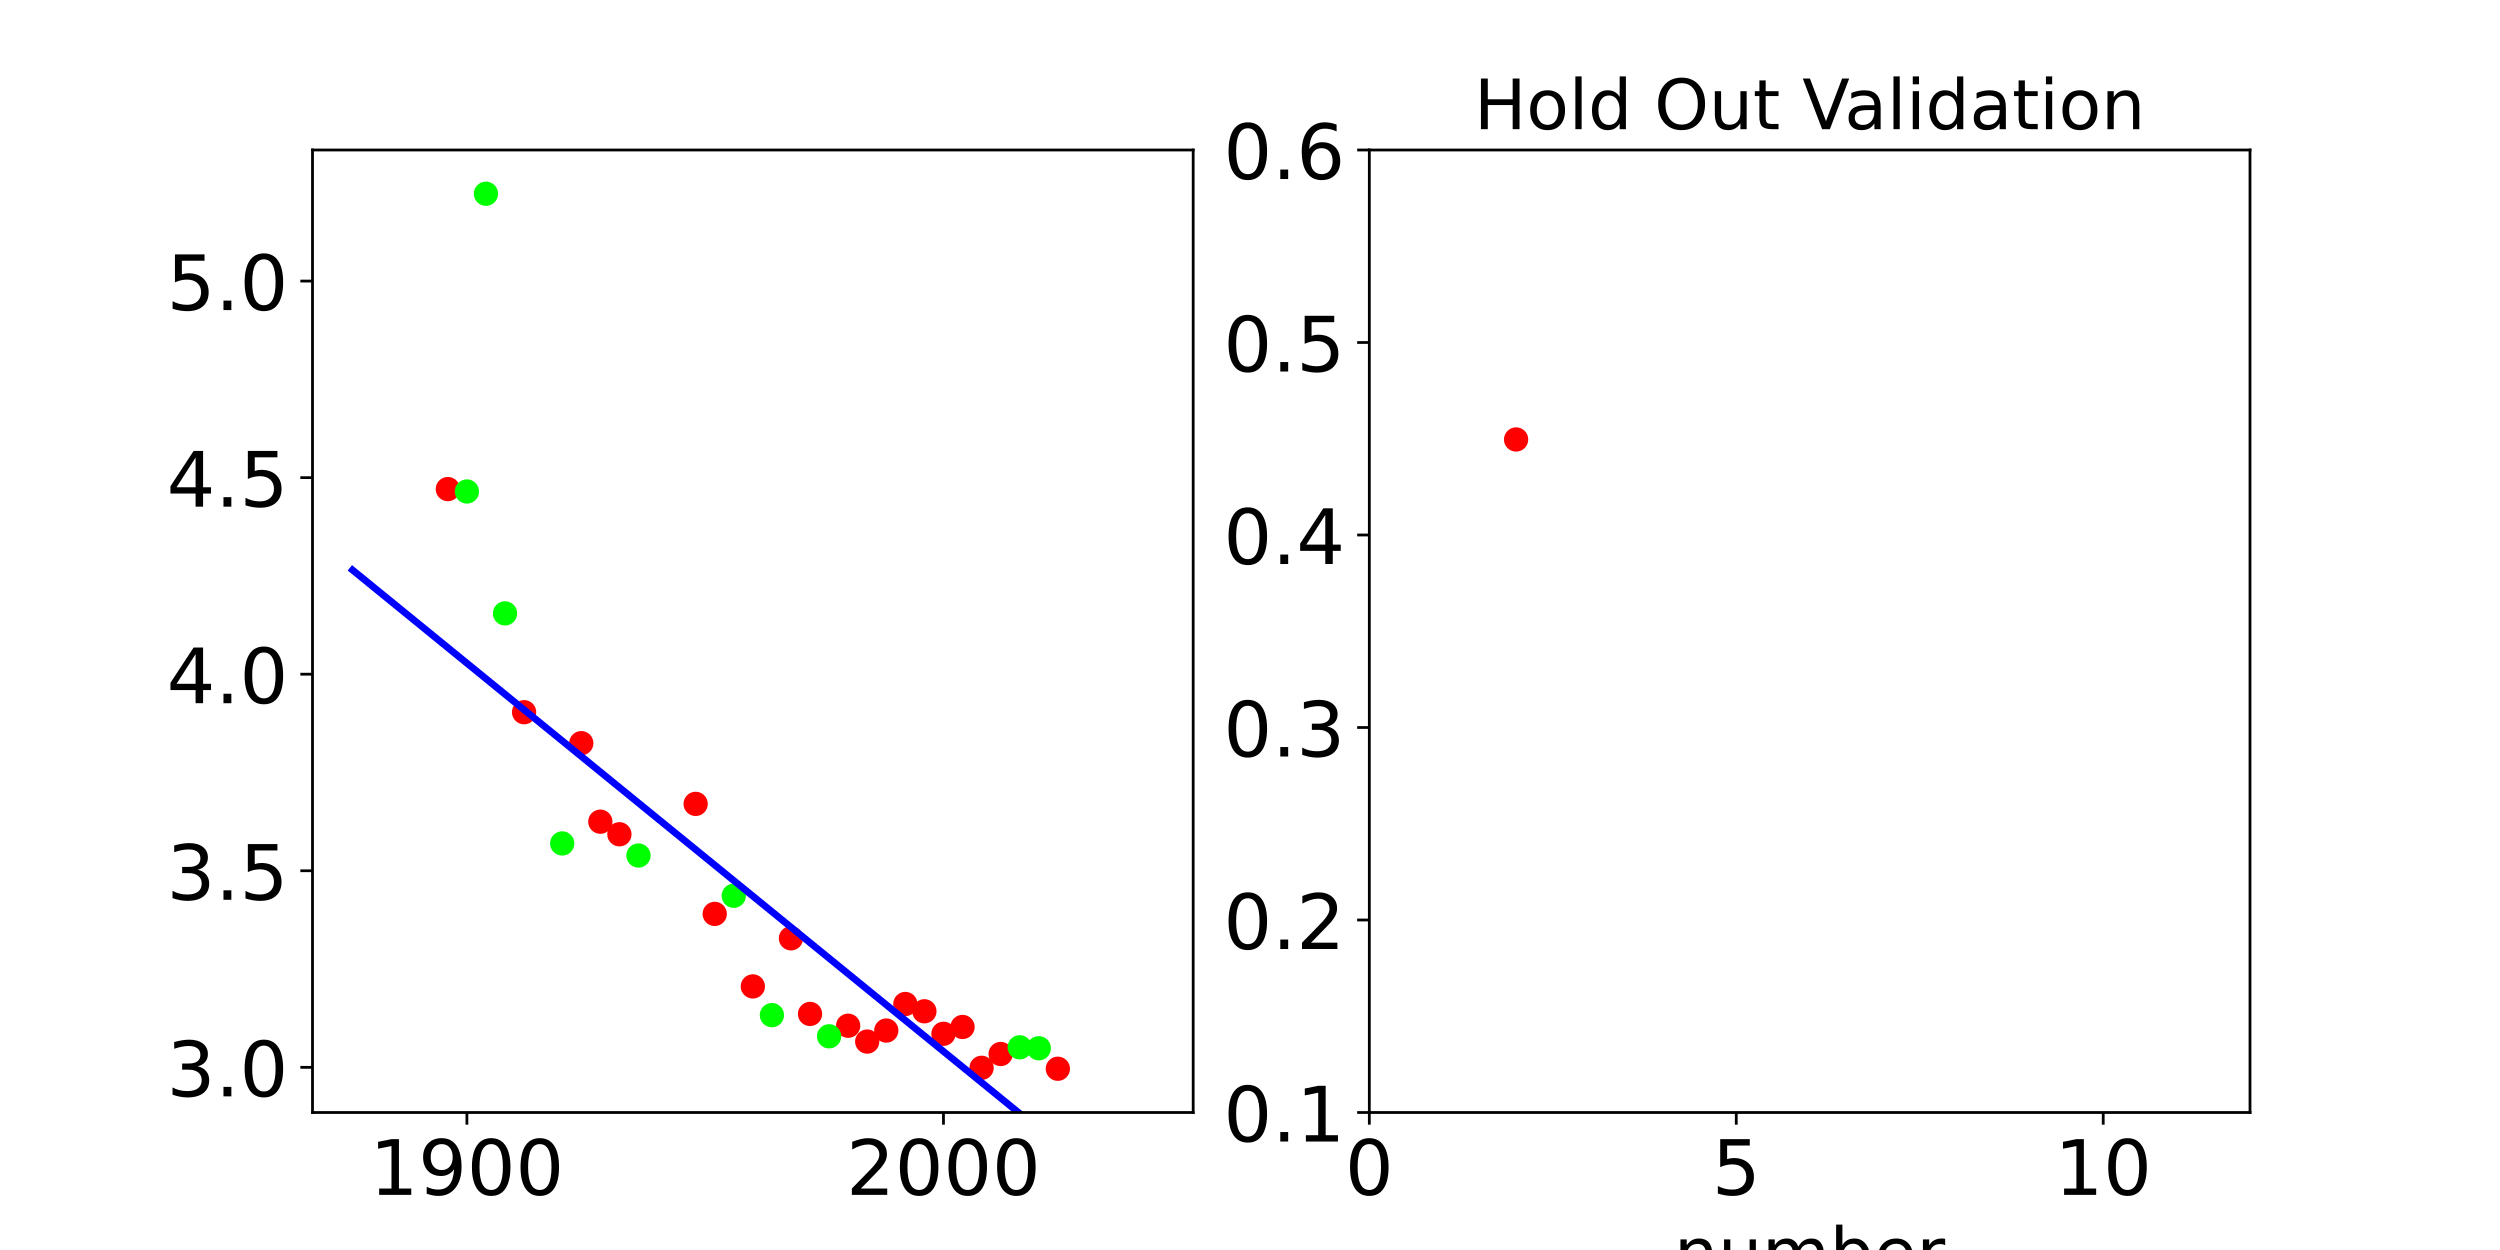
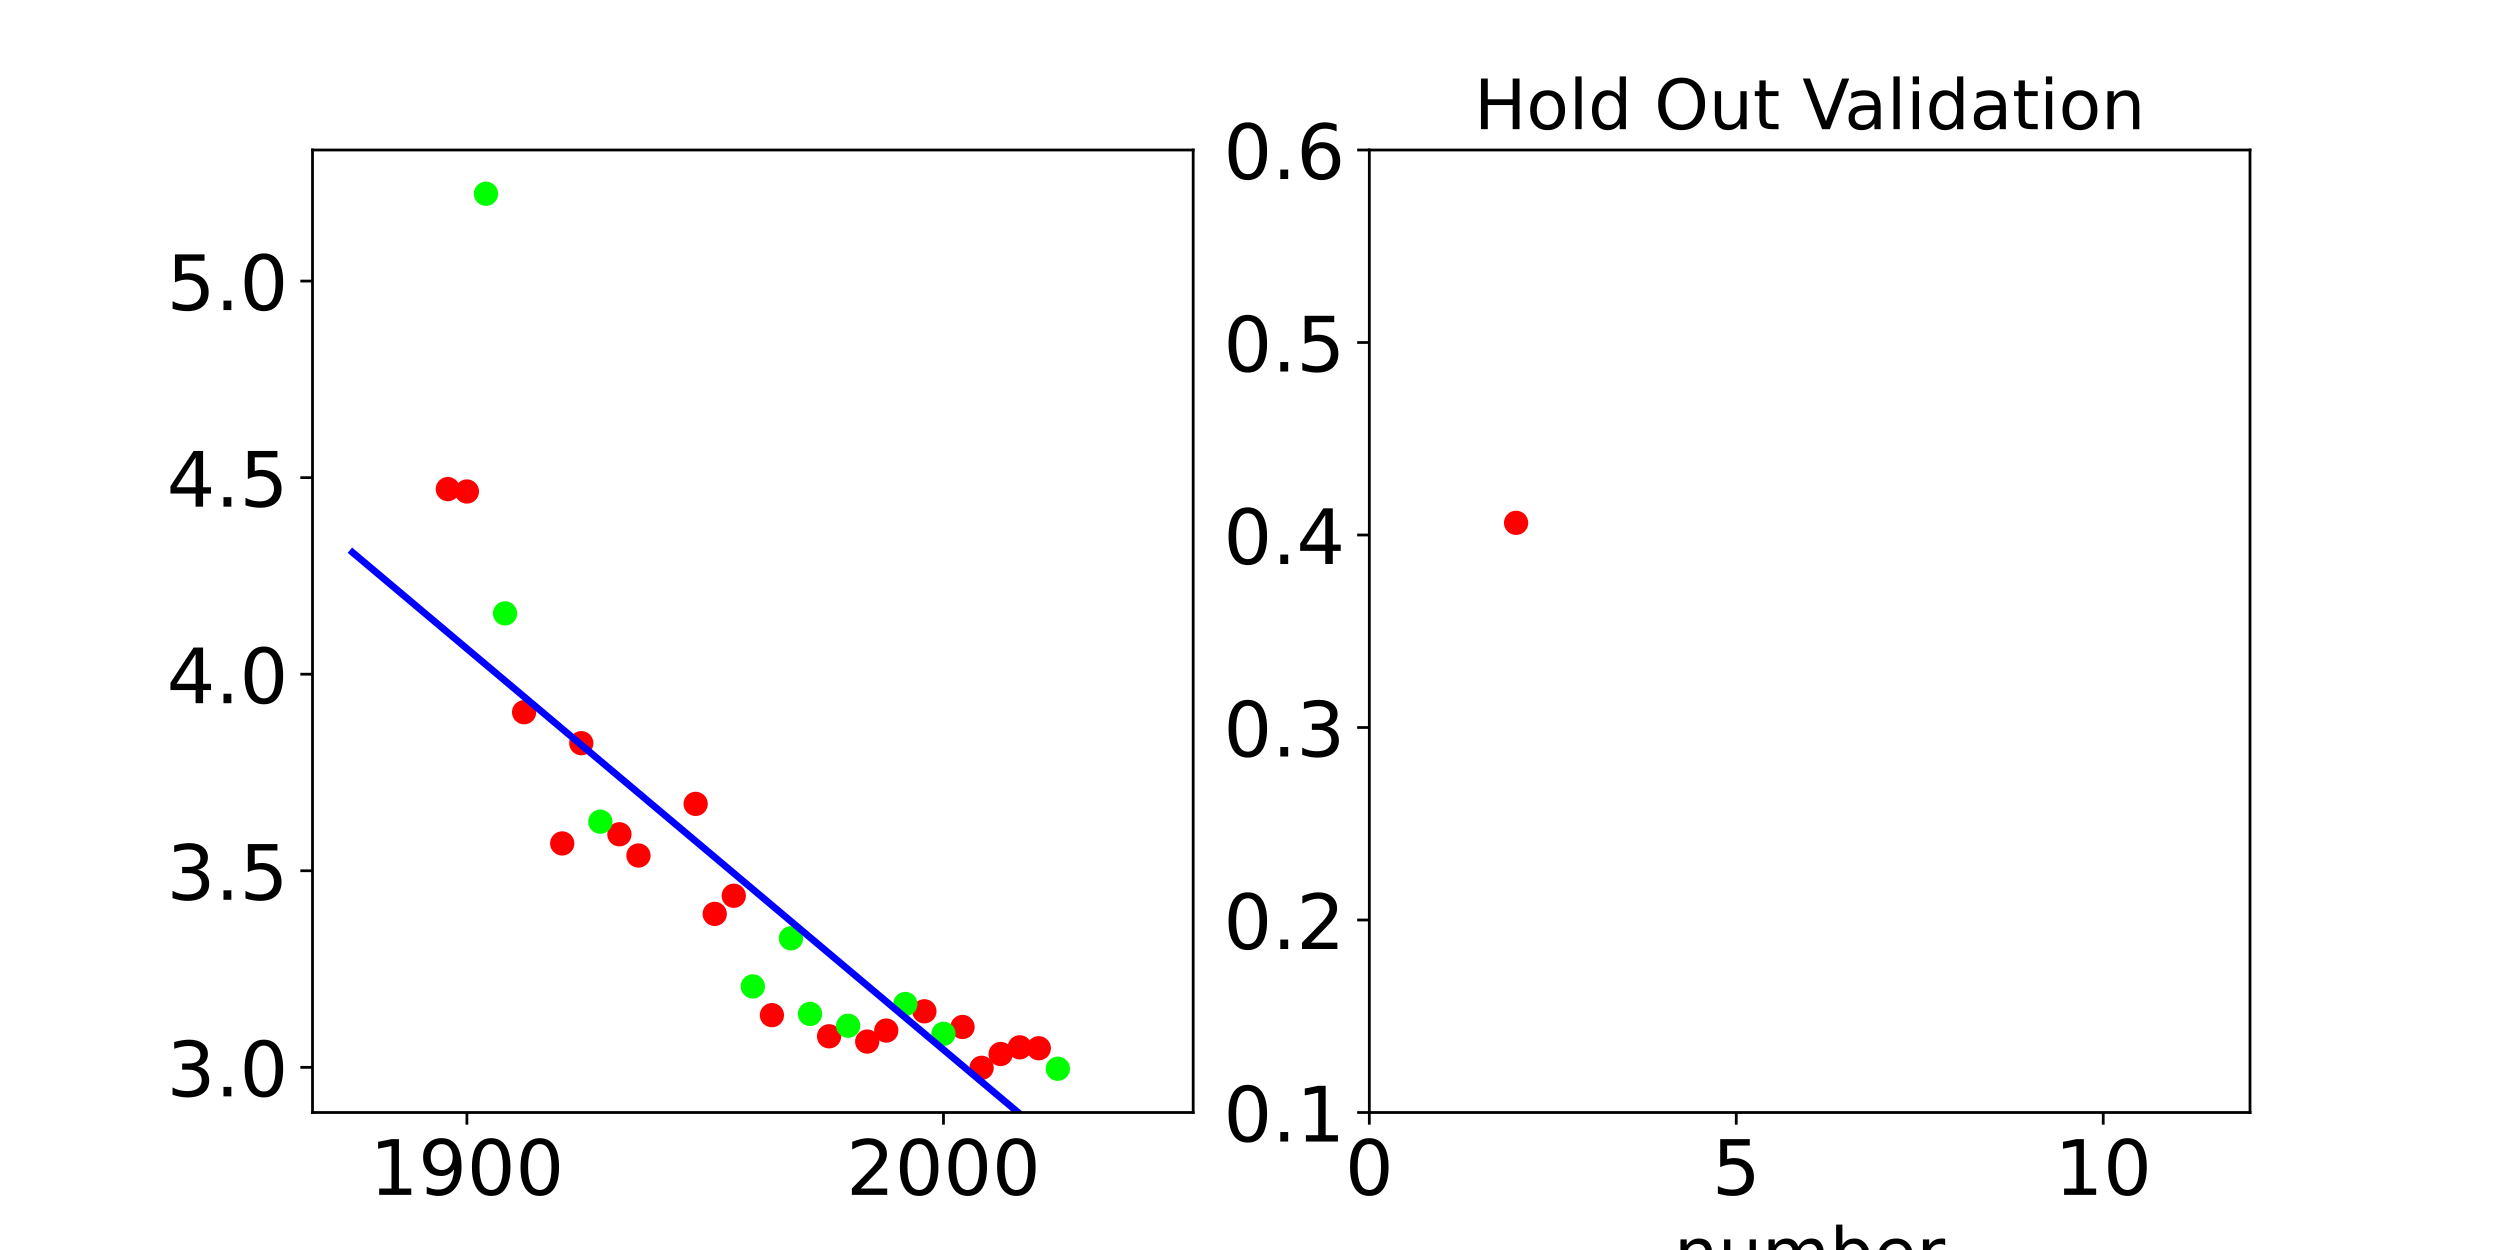
<svg xmlns="http://www.w3.org/2000/svg" xmlns:xlink="http://www.w3.org/1999/xlink" width="720pt" height="360pt" viewBox="0 0 720 360" version="1.1">
  <defs>
    <style type="text/css">*{stroke-linejoin: round; stroke-linecap: butt}</style>
  </defs>
  <g id="figure_1">
    <g id="patch_1">
      <path d="M 0 360  L 720 360  L 720 0  L 0 0  L 0 360  z " style="fill: none" />
    </g>
    <g id="axes_1">
      <g id="patch_2">
        <path d="M 90 320.4  L 343.636 320.4  L 343.636 43.2  L 90 43.2  L 90 320.4  z " style="fill: none" />
      </g>
      <g id="matplotlib.axis_1">
        <g id="xtick_1">
          <g id="line2d_1">
            <defs>
-               <path id="mb144590b5e" d="M 0 0  L 0 3.5  " style="stroke: #000000; stroke-width: 0.8" />
+               <path id="m42137b2cd8" d="M 0 0  L 0 3.5  " style="stroke: #000000; stroke-width: 0.8" />
            </defs>
            <g>
-               <use xlink:href="#mb144590b5e" x="134.469" y="320.4" style="stroke: #000000; stroke-width: 0.8" />
+               <use xlink:href="#m42137b2cd8" x="134.469" y="320.4" style="stroke: #000000; stroke-width: 0.8" />
            </g>
          </g>
          <g id="text_1">
            <g transform="translate(106.4737 344.1166) scale(0.22 -0.22)">
              <defs>
                <path id="DejaVuSans-31" d="M 794 531  L 1825 531  L 1825 4091  L 703 3866  L 703 4441  L 1819 4666  L 2450 4666  L 2450 531  L 3481 531  L 3481 0  L 794 0  L 794 531  z " transform="scale(0.015625)" />
                <path id="DejaVuSans-39" d="M 703 97  L 703 672  Q 941 559 1184 500  Q 1428 441 1663 441  Q 2288 441 2617 861  Q 2947 1281 2994 2138  Q 2813 1869 2534 1725  Q 2256 1581 1919 1581  Q 1219 1581 811 2004  Q 403 2428 403 3163  Q 403 3881 828 4315  Q 1253 4750 1959 4750  Q 2769 4750 3195 4129  Q 3622 3509 3622 2328  Q 3622 1225 3098 567  Q 2575 -91 1691 -91  Q 1453 -91 1209 -44  Q 966 3 703 97  z M 1959 2075  Q 2384 2075 2632 2365  Q 2881 2656 2881 3163  Q 2881 3666 2632 3958  Q 2384 4250 1959 4250  Q 1534 4250 1286 3958  Q 1038 3666 1038 3163  Q 1038 2656 1286 2365  Q 1534 2075 1959 2075  z " transform="scale(0.015625)" />
                <path id="DejaVuSans-30" d="M 2034 4250  Q 1547 4250 1301 3770  Q 1056 3291 1056 2328  Q 1056 1369 1301 889  Q 1547 409 2034 409  Q 2525 409 2770 889  Q 3016 1369 3016 2328  Q 3016 3291 2770 3770  Q 2525 4250 2034 4250  z M 2034 4750  Q 2819 4750 3233 4129  Q 3647 3509 3647 2328  Q 3647 1150 3233 529  Q 2819 -91 2034 -91  Q 1250 -91 836 529  Q 422 1150 422 2328  Q 422 3509 836 4129  Q 1250 4750 2034 4750  z " transform="scale(0.015625)" />
              </defs>
              <use xlink:href="#DejaVuSans-31" />
              <use xlink:href="#DejaVuSans-39" transform="translate(63.62305 0)" />
              <use xlink:href="#DejaVuSans-30" transform="translate(127.2461 0)" />
              <use xlink:href="#DejaVuSans-30" transform="translate(190.8691 0)" />
            </g>
          </g>
        </g>
        <g id="xtick_2">
          <g id="line2d_2">
            <g>
-               <use xlink:href="#mb144590b5e" x="271.718" y="320.4" style="stroke: #000000; stroke-width: 0.8" />
+               <use xlink:href="#m42137b2cd8" x="271.718" y="320.4" style="stroke: #000000; stroke-width: 0.8" />
            </g>
          </g>
          <g id="text_2">
            <g transform="translate(243.7228 344.1166) scale(0.22 -0.22)">
              <defs>
                <path id="DejaVuSans-32" d="M 1228 531  L 3431 531  L 3431 0  L 469 0  L 469 531  Q 828 903 1448 1529  Q 2069 2156 2228 2338  Q 2531 2678 2651 2914  Q 2772 3150 2772 3378  Q 2772 3750 2511 3984  Q 2250 4219 1831 4219  Q 1534 4219 1204 4116  Q 875 4013 500 3803  L 500 4441  Q 881 4594 1212 4672  Q 1544 4750 1819 4750  Q 2544 4750 2975 4387  Q 3406 4025 3406 3419  Q 3406 3131 3298 2873  Q 3191 2616 2906 2266  Q 2828 2175 2409 1742  Q 1991 1309 1228 531  z " transform="scale(0.015625)" />
              </defs>
              <use xlink:href="#DejaVuSans-32" />
              <use xlink:href="#DejaVuSans-30" transform="translate(63.62305 0)" />
              <use xlink:href="#DejaVuSans-30" transform="translate(127.2461 0)" />
              <use xlink:href="#DejaVuSans-30" transform="translate(190.8691 0)" />
            </g>
          </g>
        </g>
      </g>
      <g id="matplotlib.axis_2">
        <g id="ytick_1">
          <g id="line2d_3">
            <defs>
-               <path id="mf1a7ae6008" d="M 0 0  L -3.5 0  " style="stroke: #000000; stroke-width: 0.8" />
+               <path id="m3754ce5807" d="M 0 0  L -3.5 0  " style="stroke: #000000; stroke-width: 0.8" />
            </defs>
            <g>
-               <use xlink:href="#mf1a7ae6008" x="90" y="307.393" style="stroke: #000000; stroke-width: 0.8" />
+               <use xlink:href="#m3754ce5807" x="90" y="307.393" style="stroke: #000000; stroke-width: 0.8" />
            </g>
          </g>
          <g id="text_3">
            <g transform="translate(48.01313 315.7513) scale(0.22 -0.22)">
              <defs>
                <path id="DejaVuSans-33" d="M 2597 2516  Q 3050 2419 3304 2112  Q 3559 1806 3559 1356  Q 3559 666 3084 287  Q 2609 -91 1734 -91  Q 1441 -91 1130 -33  Q 819 25 488 141  L 488 750  Q 750 597 1062 519  Q 1375 441 1716 441  Q 2309 441 2620 675  Q 2931 909 2931 1356  Q 2931 1769 2642 2001  Q 2353 2234 1838 2234  L 1294 2234  L 1294 2753  L 1863 2753  Q 2328 2753 2575 2939  Q 2822 3125 2822 3475  Q 2822 3834 2567 4026  Q 2313 4219 1838 4219  Q 1578 4219 1281 4162  Q 984 4106 628 3988  L 628 4550  Q 988 4650 1302 4700  Q 1616 4750 1894 4750  Q 2613 4750 3031 4423  Q 3450 4097 3450 3541  Q 3450 3153 3228 2886  Q 3006 2619 2597 2516  z " transform="scale(0.015625)" />
                <path id="DejaVuSans-2e" d="M 684 794  L 1344 794  L 1344 0  L 684 0  L 684 794  z " transform="scale(0.015625)" />
              </defs>
              <use xlink:href="#DejaVuSans-33" />
              <use xlink:href="#DejaVuSans-2e" transform="translate(63.62305 0)" />
              <use xlink:href="#DejaVuSans-30" transform="translate(95.41016 0)" />
            </g>
          </g>
        </g>
        <g id="ytick_2">
          <g id="line2d_4">
            <g>
-               <use xlink:href="#mf1a7ae6008" x="90" y="250.781" style="stroke: #000000; stroke-width: 0.8" />
+               <use xlink:href="#m3754ce5807" x="90" y="250.781" style="stroke: #000000; stroke-width: 0.8" />
            </g>
          </g>
          <g id="text_4">
            <g transform="translate(48.01313 259.1393) scale(0.22 -0.22)">
              <defs>
                <path id="DejaVuSans-35" d="M 691 4666  L 3169 4666  L 3169 4134  L 1269 4134  L 1269 2991  Q 1406 3038 1543 3061  Q 1681 3084 1819 3084  Q 2600 3084 3056 2656  Q 3513 2228 3513 1497  Q 3513 744 3044 326  Q 2575 -91 1722 -91  Q 1428 -91 1123 -41  Q 819 9 494 109  L 494 744  Q 775 591 1075 516  Q 1375 441 1709 441  Q 2250 441 2565 725  Q 2881 1009 2881 1497  Q 2881 1984 2565 2268  Q 2250 2553 1709 2553  Q 1456 2553 1204 2497  Q 953 2441 691 2322  L 691 4666  z " transform="scale(0.015625)" />
              </defs>
              <use xlink:href="#DejaVuSans-33" />
              <use xlink:href="#DejaVuSans-2e" transform="translate(63.62305 0)" />
              <use xlink:href="#DejaVuSans-35" transform="translate(95.41016 0)" />
            </g>
          </g>
        </g>
        <g id="ytick_3">
          <g id="line2d_5">
            <g>
-               <use xlink:href="#mf1a7ae6008" x="90" y="194.169" style="stroke: #000000; stroke-width: 0.8" />
+               <use xlink:href="#m3754ce5807" x="90" y="194.169" style="stroke: #000000; stroke-width: 0.8" />
            </g>
          </g>
          <g id="text_5">
            <g transform="translate(48.01313 202.5274) scale(0.22 -0.22)">
              <defs>
                <path id="DejaVuSans-34" d="M 2419 4116  L 825 1625  L 2419 1625  L 2419 4116  z M 2253 4666  L 3047 4666  L 3047 1625  L 3713 1625  L 3713 1100  L 3047 1100  L 3047 0  L 2419 0  L 2419 1100  L 313 1100  L 313 1709  L 2253 4666  z " transform="scale(0.015625)" />
              </defs>
              <use xlink:href="#DejaVuSans-34" />
              <use xlink:href="#DejaVuSans-2e" transform="translate(63.62305 0)" />
              <use xlink:href="#DejaVuSans-30" transform="translate(95.41016 0)" />
            </g>
          </g>
        </g>
        <g id="ytick_4">
          <g id="line2d_6">
            <g>
-               <use xlink:href="#mf1a7ae6008" x="90" y="137.557" style="stroke: #000000; stroke-width: 0.8" />
+               <use xlink:href="#m3754ce5807" x="90" y="137.557" style="stroke: #000000; stroke-width: 0.8" />
            </g>
          </g>
          <g id="text_6">
            <g transform="translate(48.01313 145.9154) scale(0.22 -0.22)">
              <use xlink:href="#DejaVuSans-34" />
              <use xlink:href="#DejaVuSans-2e" transform="translate(63.62305 0)" />
              <use xlink:href="#DejaVuSans-35" transform="translate(95.41016 0)" />
            </g>
          </g>
        </g>
        <g id="ytick_5">
          <g id="line2d_7">
            <g>
-               <use xlink:href="#mf1a7ae6008" x="90" y="80.945" style="stroke: #000000; stroke-width: 0.8" />
+               <use xlink:href="#m3754ce5807" x="90" y="80.945" style="stroke: #000000; stroke-width: 0.8" />
            </g>
          </g>
          <g id="text_7">
            <g transform="translate(48.01313 89.30343) scale(0.22 -0.22)">
              <use xlink:href="#DejaVuSans-35" />
              <use xlink:href="#DejaVuSans-2e" transform="translate(63.62305 0)" />
              <use xlink:href="#DejaVuSans-30" transform="translate(95.41016 0)" />
            </g>
          </g>
        </g>
      </g>
      <g id="line2d_8">
        <defs>
-           <path id="mfad6cc36fa" d="M 0 3  C 0.796 3 1.559 2.684 2.121 2.121  C 2.684 1.559 3 0.796 3 0  C 3 -0.796 2.684 -1.559 2.121 -2.121  C 1.559 -2.684 0.796 -3 0 -3  C -0.796 -3 -1.559 -2.684 -2.121 -2.121  C -2.684 -1.559 -3 -0.796 -3 0  C -3 0.796 -2.684 1.559 -2.121 2.121  C -1.559 2.684 -0.796 3 0 3  z " style="stroke: #ff0000" />
+           <path id="m2f46d10d17" d="M 0 3  C 0.796 3 1.559 2.684 2.121 2.121  C 2.684 1.559 3 0.796 3 0  C 3 -0.796 2.684 -1.559 2.121 -2.121  C 1.559 -2.684 0.796 -3 0 -3  C -0.796 -3 -1.559 -2.684 -2.121 -2.121  C -2.684 -1.559 -3 -0.796 -3 0  C -3 0.796 -2.684 1.559 -2.121 2.121  C -1.559 2.684 -0.796 3 0 3  z " style="stroke: #ff0000" />
        </defs>
-         <g clip-path="url(#pdeacf7e236)">
-           <use xlink:href="#mfad6cc36fa" x="244.268" y="295.412" style="fill: #ff0000; stroke: #ff0000" />
-           <use xlink:href="#mfad6cc36fa" x="249.758" y="299.974" style="fill: #ff0000; stroke: #ff0000" />
-           <use xlink:href="#mfad6cc36fa" x="172.898" y="236.647" style="fill: #ff0000; stroke: #ff0000" />
-           <use xlink:href="#mfad6cc36fa" x="167.409" y="214.035" style="fill: #ff0000; stroke: #ff0000" />
-           <use xlink:href="#mfad6cc36fa" x="233.288" y="292.013" style="fill: #ff0000; stroke: #ff0000" />
-           <use xlink:href="#mfad6cc36fa" x="200.348" y="231.521" style="fill: #ff0000; stroke: #ff0000" />
-           <use xlink:href="#mfad6cc36fa" x="271.718" y="297.737" style="fill: #ff0000; stroke: #ff0000" />
-           <use xlink:href="#mfad6cc36fa" x="255.248" y="296.798" style="fill: #ff0000; stroke: #ff0000" />
-           <use xlink:href="#mfad6cc36fa" x="288.188" y="303.551" style="fill: #ff0000; stroke: #ff0000" />
-           <use xlink:href="#mfad6cc36fa" x="128.979" y="140.859" style="fill: #ff0000; stroke: #ff0000" />
-           <use xlink:href="#mfad6cc36fa" x="227.798" y="270.233" style="fill: #ff0000; stroke: #ff0000" />
-           <use xlink:href="#mfad6cc36fa" x="205.838" y="263.203" style="fill: #ff0000; stroke: #ff0000" />
-           <use xlink:href="#mfad6cc36fa" x="277.208" y="295.77" style="fill: #ff0000; stroke: #ff0000" />
-           <use xlink:href="#mfad6cc36fa" x="282.698" y="307.532" style="fill: #ff0000; stroke: #ff0000" />
-           <use xlink:href="#mfad6cc36fa" x="216.818" y="284.088" style="fill: #ff0000; stroke: #ff0000" />
-           <use xlink:href="#mfad6cc36fa" x="150.939" y="205.116" style="fill: #ff0000; stroke: #ff0000" />
-           <use xlink:href="#mfad6cc36fa" x="178.388" y="240.269" style="fill: #ff0000; stroke: #ff0000" />
-           <use xlink:href="#mfad6cc36fa" x="304.658" y="307.8" style="fill: #ff0000; stroke: #ff0000" />
-           <use xlink:href="#mfad6cc36fa" x="260.738" y="289.151" style="fill: #ff0000; stroke: #ff0000" />
-           <use xlink:href="#mfad6cc36fa" x="266.228" y="291.253" style="fill: #ff0000; stroke: #ff0000" />
+         <g clip-path="url(#pf352b64a8b)">
+           <use xlink:href="#m2f46d10d17" x="128.979" y="140.859" style="fill: #ff0000; stroke: #ff0000" />
+           <use xlink:href="#m2f46d10d17" x="200.348" y="231.521" style="fill: #ff0000; stroke: #ff0000" />
+           <use xlink:href="#m2f46d10d17" x="282.698" y="307.532" style="fill: #ff0000; stroke: #ff0000" />
+           <use xlink:href="#m2f46d10d17" x="134.469" y="141.551" style="fill: #ff0000; stroke: #ff0000" />
+           <use xlink:href="#m2f46d10d17" x="211.328" y="257.979" style="fill: #ff0000; stroke: #ff0000" />
+           <use xlink:href="#m2f46d10d17" x="266.228" y="291.253" style="fill: #ff0000; stroke: #ff0000" />
+           <use xlink:href="#m2f46d10d17" x="288.188" y="303.551" style="fill: #ff0000; stroke: #ff0000" />
+           <use xlink:href="#m2f46d10d17" x="167.409" y="214.035" style="fill: #ff0000; stroke: #ff0000" />
+           <use xlink:href="#m2f46d10d17" x="178.388" y="240.269" style="fill: #ff0000; stroke: #ff0000" />
+           <use xlink:href="#m2f46d10d17" x="222.308" y="292.362" style="fill: #ff0000; stroke: #ff0000" />
+           <use xlink:href="#m2f46d10d17" x="255.248" y="296.798" style="fill: #ff0000; stroke: #ff0000" />
+           <use xlink:href="#m2f46d10d17" x="183.878" y="246.387" style="fill: #ff0000; stroke: #ff0000" />
+           <use xlink:href="#m2f46d10d17" x="205.838" y="263.203" style="fill: #ff0000; stroke: #ff0000" />
+           <use xlink:href="#m2f46d10d17" x="277.208" y="295.77" style="fill: #ff0000; stroke: #ff0000" />
+           <use xlink:href="#m2f46d10d17" x="238.778" y="298.453" style="fill: #ff0000; stroke: #ff0000" />
+           <use xlink:href="#m2f46d10d17" x="299.168" y="301.897" style="fill: #ff0000; stroke: #ff0000" />
+           <use xlink:href="#m2f46d10d17" x="293.678" y="301.628" style="fill: #ff0000; stroke: #ff0000" />
+           <use xlink:href="#m2f46d10d17" x="161.919" y="242.911" style="fill: #ff0000; stroke: #ff0000" />
+           <use xlink:href="#m2f46d10d17" x="249.758" y="299.974" style="fill: #ff0000; stroke: #ff0000" />
+           <use xlink:href="#m2f46d10d17" x="150.939" y="205.116" style="fill: #ff0000; stroke: #ff0000" />
        </g>
      </g>
      <g id="line2d_9">
        <defs>
-           <path id="m20a7cfb71d" d="M 0 3  C 0.796 3 1.559 2.684 2.121 2.121  C 2.684 1.559 3 0.796 3 0  C 3 -0.796 2.684 -1.559 2.121 -2.121  C 1.559 -2.684 0.796 -3 0 -3  C -0.796 -3 -1.559 -2.684 -2.121 -2.121  C -2.684 -1.559 -3 -0.796 -3 0  C -3 0.796 -2.684 1.559 -2.121 2.121  C -1.559 2.684 -0.796 3 0 3  z " style="stroke: #00ff00" />
+           <path id="m3e95ac9f16" d="M 0 3  C 0.796 3 1.559 2.684 2.121 2.121  C 2.684 1.559 3 0.796 3 0  C 3 -0.796 2.684 -1.559 2.121 -2.121  C 1.559 -2.684 0.796 -3 0 -3  C -0.796 -3 -1.559 -2.684 -2.121 -2.121  C -2.684 -1.559 -3 -0.796 -3 0  C -3 0.796 -2.684 1.559 -2.121 2.121  C -1.559 2.684 -0.796 3 0 3  z " style="stroke: #00ff00" />
        </defs>
-         <g clip-path="url(#pdeacf7e236)">
-           <use xlink:href="#m20a7cfb71d" x="134.469" y="141.551" style="fill: #00ff00; stroke: #00ff00" />
-           <use xlink:href="#m20a7cfb71d" x="238.778" y="298.453" style="fill: #00ff00; stroke: #00ff00" />
-           <use xlink:href="#m20a7cfb71d" x="139.959" y="55.8" style="fill: #00ff00; stroke: #00ff00" />
-           <use xlink:href="#m20a7cfb71d" x="293.678" y="301.628" style="fill: #00ff00; stroke: #00ff00" />
-           <use xlink:href="#m20a7cfb71d" x="222.308" y="292.362" style="fill: #00ff00; stroke: #00ff00" />
-           <use xlink:href="#m20a7cfb71d" x="183.878" y="246.387" style="fill: #00ff00; stroke: #00ff00" />
-           <use xlink:href="#m20a7cfb71d" x="145.449" y="176.656" style="fill: #00ff00; stroke: #00ff00" />
-           <use xlink:href="#m20a7cfb71d" x="299.168" y="301.897" style="fill: #00ff00; stroke: #00ff00" />
-           <use xlink:href="#m20a7cfb71d" x="211.328" y="257.979" style="fill: #00ff00; stroke: #00ff00" />
-           <use xlink:href="#m20a7cfb71d" x="161.919" y="242.911" style="fill: #00ff00; stroke: #00ff00" />
+         <g clip-path="url(#pf352b64a8b)">
+           <use xlink:href="#m3e95ac9f16" x="271.718" y="297.737" style="fill: #00ff00; stroke: #00ff00" />
+           <use xlink:href="#m3e95ac9f16" x="233.288" y="292.013" style="fill: #00ff00; stroke: #00ff00" />
+           <use xlink:href="#m3e95ac9f16" x="304.658" y="307.8" style="fill: #00ff00; stroke: #00ff00" />
+           <use xlink:href="#m3e95ac9f16" x="227.798" y="270.233" style="fill: #00ff00; stroke: #00ff00" />
+           <use xlink:href="#m3e95ac9f16" x="216.818" y="284.088" style="fill: #00ff00; stroke: #00ff00" />
+           <use xlink:href="#m3e95ac9f16" x="145.449" y="176.656" style="fill: #00ff00; stroke: #00ff00" />
+           <use xlink:href="#m3e95ac9f16" x="260.738" y="289.151" style="fill: #00ff00; stroke: #00ff00" />
+           <use xlink:href="#m3e95ac9f16" x="139.959" y="55.8" style="fill: #00ff00; stroke: #00ff00" />
+           <use xlink:href="#m3e95ac9f16" x="172.898" y="236.647" style="fill: #00ff00; stroke: #00ff00" />
+           <use xlink:href="#m3e95ac9f16" x="244.268" y="295.412" style="fill: #00ff00; stroke: #00ff00" />
        </g>
      </g>
      <g id="line2d_10">
-         <path d="M 101.529 164.168  L 332.107 352.003  L 332.107 352.003  " clip-path="url(#pdeacf7e236)" style="fill: none; stroke: #0000ff; stroke-width: 2; stroke-linecap: square" />
+         <path d="M 101.529 159.099  L 332.107 353.124  L 332.107 353.124  " clip-path="url(#pf352b64a8b)" style="fill: none; stroke: #0000ff; stroke-width: 2; stroke-linecap: square" />
      </g>
      <g id="patch_3">
        <path d="M 90 320.4  L 90 43.2  " style="fill: none; stroke: #000000; stroke-width: 0.8; stroke-linejoin: miter; stroke-linecap: square" />
      </g>
      <g id="patch_4">
        <path d="M 343.636 320.4  L 343.636 43.2  " style="fill: none; stroke: #000000; stroke-width: 0.8; stroke-linejoin: miter; stroke-linecap: square" />
      </g>
      <g id="patch_5">
        <path d="M 90 320.4  L 343.636 320.4  " style="fill: none; stroke: #000000; stroke-width: 0.8; stroke-linejoin: miter; stroke-linecap: square" />
      </g>
      <g id="patch_6">
        <path d="M 90 43.2  L 343.636 43.2  " style="fill: none; stroke: #000000; stroke-width: 0.8; stroke-linejoin: miter; stroke-linecap: square" />
      </g>
    </g>
    <g id="axes_2">
      <g id="patch_7">
        <path d="M 394.364 320.4  L 648 320.4  L 648 43.2  L 394.364 43.2  L 394.364 320.4  z " style="fill: none" />
      </g>
      <g id="matplotlib.axis_3">
        <g id="xtick_3">
          <g id="line2d_11">
            <g>
-               <use xlink:href="#mb144590b5e" x="394.364" y="320.4" style="stroke: #000000; stroke-width: 0.8" />
+               <use xlink:href="#m42137b2cd8" x="394.364" y="320.4" style="stroke: #000000; stroke-width: 0.8" />
            </g>
          </g>
          <g id="text_8">
            <g transform="translate(387.3649 344.1166) scale(0.22 -0.22)">
              <use xlink:href="#DejaVuSans-30" />
            </g>
          </g>
        </g>
        <g id="xtick_4">
          <g id="line2d_12">
            <g>
-               <use xlink:href="#mb144590b5e" x="500.045" y="320.4" style="stroke: #000000; stroke-width: 0.8" />
+               <use xlink:href="#m42137b2cd8" x="500.045" y="320.4" style="stroke: #000000; stroke-width: 0.8" />
            </g>
          </g>
          <g id="text_9">
            <g transform="translate(493.0467 344.1166) scale(0.22 -0.22)">
              <use xlink:href="#DejaVuSans-35" />
            </g>
          </g>
        </g>
        <g id="xtick_5">
          <g id="line2d_13">
            <g>
-               <use xlink:href="#mb144590b5e" x="605.727" y="320.4" style="stroke: #000000; stroke-width: 0.8" />
+               <use xlink:href="#m42137b2cd8" x="605.727" y="320.4" style="stroke: #000000; stroke-width: 0.8" />
            </g>
          </g>
          <g id="text_10">
            <g transform="translate(591.7298 344.1166) scale(0.22 -0.22)">
              <use xlink:href="#DejaVuSans-31" />
              <use xlink:href="#DejaVuSans-30" transform="translate(63.62305 0)" />
            </g>
          </g>
        </g>
        <g id="text_11">
          <g transform="translate(482.1537 367.8888) scale(0.2 -0.2)">
            <defs>
              <path id="DejaVuSans-6e" d="M 3513 2113  L 3513 0  L 2938 0  L 2938 2094  Q 2938 2591 2744 2837  Q 2550 3084 2163 3084  Q 1697 3084 1428 2787  Q 1159 2491 1159 1978  L 1159 0  L 581 0  L 581 3500  L 1159 3500  L 1159 2956  Q 1366 3272 1645 3428  Q 1925 3584 2291 3584  Q 2894 3584 3203 3211  Q 3513 2838 3513 2113  z " transform="scale(0.015625)" />
              <path id="DejaVuSans-75" d="M 544 1381  L 544 3500  L 1119 3500  L 1119 1403  Q 1119 906 1312 657  Q 1506 409 1894 409  Q 2359 409 2629 706  Q 2900 1003 2900 1516  L 2900 3500  L 3475 3500  L 3475 0  L 2900 0  L 2900 538  Q 2691 219 2414 64  Q 2138 -91 1772 -91  Q 1169 -91 856 284  Q 544 659 544 1381  z M 1991 3584  L 1991 3584  z " transform="scale(0.015625)" />
              <path id="DejaVuSans-6d" d="M 3328 2828  Q 3544 3216 3844 3400  Q 4144 3584 4550 3584  Q 5097 3584 5394 3201  Q 5691 2819 5691 2113  L 5691 0  L 5113 0  L 5113 2094  Q 5113 2597 4934 2840  Q 4756 3084 4391 3084  Q 3944 3084 3684 2787  Q 3425 2491 3425 1978  L 3425 0  L 2847 0  L 2847 2094  Q 2847 2600 2669 2842  Q 2491 3084 2119 3084  Q 1678 3084 1418 2786  Q 1159 2488 1159 1978  L 1159 0  L 581 0  L 581 3500  L 1159 3500  L 1159 2956  Q 1356 3278 1631 3431  Q 1906 3584 2284 3584  Q 2666 3584 2933 3390  Q 3200 3197 3328 2828  z " transform="scale(0.015625)" />
              <path id="DejaVuSans-62" d="M 3116 1747  Q 3116 2381 2855 2742  Q 2594 3103 2138 3103  Q 1681 3103 1420 2742  Q 1159 2381 1159 1747  Q 1159 1113 1420 752  Q 1681 391 2138 391  Q 2594 391 2855 752  Q 3116 1113 3116 1747  z M 1159 2969  Q 1341 3281 1617 3432  Q 1894 3584 2278 3584  Q 2916 3584 3314 3078  Q 3713 2572 3713 1747  Q 3713 922 3314 415  Q 2916 -91 2278 -91  Q 1894 -91 1617 61  Q 1341 213 1159 525  L 1159 0  L 581 0  L 581 4863  L 1159 4863  L 1159 2969  z " transform="scale(0.015625)" />
              <path id="DejaVuSans-65" d="M 3597 1894  L 3597 1613  L 953 1613  Q 991 1019 1311 708  Q 1631 397 2203 397  Q 2534 397 2845 478  Q 3156 559 3463 722  L 3463 178  Q 3153 47 2828 -22  Q 2503 -91 2169 -91  Q 1331 -91 842 396  Q 353 884 353 1716  Q 353 2575 817 3079  Q 1281 3584 2069 3584  Q 2775 3584 3186 3129  Q 3597 2675 3597 1894  z M 3022 2063  Q 3016 2534 2758 2815  Q 2500 3097 2075 3097  Q 1594 3097 1305 2825  Q 1016 2553 972 2059  L 3022 2063  z " transform="scale(0.015625)" />
              <path id="DejaVuSans-72" d="M 2631 2963  Q 2534 3019 2420 3045  Q 2306 3072 2169 3072  Q 1681 3072 1420 2755  Q 1159 2438 1159 1844  L 1159 0  L 581 0  L 581 3500  L 1159 3500  L 1159 2956  Q 1341 3275 1631 3429  Q 1922 3584 2338 3584  Q 2397 3584 2469 3576  Q 2541 3569 2628 3553  L 2631 2963  z " transform="scale(0.015625)" />
            </defs>
            <use xlink:href="#DejaVuSans-6e" />
            <use xlink:href="#DejaVuSans-75" transform="translate(63.37891 0)" />
            <use xlink:href="#DejaVuSans-6d" transform="translate(126.7578 0)" />
            <use xlink:href="#DejaVuSans-62" transform="translate(224.1699 0)" />
            <use xlink:href="#DejaVuSans-65" transform="translate(287.6465 0)" />
            <use xlink:href="#DejaVuSans-72" transform="translate(349.1699 0)" />
          </g>
        </g>
      </g>
      <g id="matplotlib.axis_4">
        <g id="ytick_6">
          <g id="line2d_14">
            <g>
-               <use xlink:href="#mf1a7ae6008" x="394.364" y="320.4" style="stroke: #000000; stroke-width: 0.8" />
+               <use xlink:href="#m3754ce5807" x="394.364" y="320.4" style="stroke: #000000; stroke-width: 0.8" />
            </g>
          </g>
          <g id="text_12">
            <g transform="translate(352.3768 328.7583) scale(0.22 -0.22)">
              <use xlink:href="#DejaVuSans-30" />
              <use xlink:href="#DejaVuSans-2e" transform="translate(63.62305 0)" />
              <use xlink:href="#DejaVuSans-31" transform="translate(95.41016 0)" />
            </g>
          </g>
        </g>
        <g id="ytick_7">
          <g id="line2d_15">
            <g>
-               <use xlink:href="#mf1a7ae6008" x="394.364" y="264.96" style="stroke: #000000; stroke-width: 0.8" />
+               <use xlink:href="#m3754ce5807" x="394.364" y="264.96" style="stroke: #000000; stroke-width: 0.8" />
            </g>
          </g>
          <g id="text_13">
            <g transform="translate(352.3768 273.3183) scale(0.22 -0.22)">
              <use xlink:href="#DejaVuSans-30" />
              <use xlink:href="#DejaVuSans-2e" transform="translate(63.62305 0)" />
              <use xlink:href="#DejaVuSans-32" transform="translate(95.41016 0)" />
            </g>
          </g>
        </g>
        <g id="ytick_8">
          <g id="line2d_16">
            <g>
-               <use xlink:href="#mf1a7ae6008" x="394.364" y="209.52" style="stroke: #000000; stroke-width: 0.8" />
+               <use xlink:href="#m3754ce5807" x="394.364" y="209.52" style="stroke: #000000; stroke-width: 0.8" />
            </g>
          </g>
          <g id="text_14">
            <g transform="translate(352.3768 217.8783) scale(0.22 -0.22)">
              <use xlink:href="#DejaVuSans-30" />
              <use xlink:href="#DejaVuSans-2e" transform="translate(63.62305 0)" />
              <use xlink:href="#DejaVuSans-33" transform="translate(95.41016 0)" />
            </g>
          </g>
        </g>
        <g id="ytick_9">
          <g id="line2d_17">
            <g>
-               <use xlink:href="#mf1a7ae6008" x="394.364" y="154.08" style="stroke: #000000; stroke-width: 0.8" />
+               <use xlink:href="#m3754ce5807" x="394.364" y="154.08" style="stroke: #000000; stroke-width: 0.8" />
            </g>
          </g>
          <g id="text_15">
            <g transform="translate(352.3768 162.4383) scale(0.22 -0.22)">
              <use xlink:href="#DejaVuSans-30" />
              <use xlink:href="#DejaVuSans-2e" transform="translate(63.62305 0)" />
              <use xlink:href="#DejaVuSans-34" transform="translate(95.41016 0)" />
            </g>
          </g>
        </g>
        <g id="ytick_10">
          <g id="line2d_18">
            <g>
-               <use xlink:href="#mf1a7ae6008" x="394.364" y="98.64" style="stroke: #000000; stroke-width: 0.8" />
+               <use xlink:href="#m3754ce5807" x="394.364" y="98.64" style="stroke: #000000; stroke-width: 0.8" />
            </g>
          </g>
          <g id="text_16">
            <g transform="translate(352.3768 106.9983) scale(0.22 -0.22)">
              <use xlink:href="#DejaVuSans-30" />
              <use xlink:href="#DejaVuSans-2e" transform="translate(63.62305 0)" />
              <use xlink:href="#DejaVuSans-35" transform="translate(95.41016 0)" />
            </g>
          </g>
        </g>
        <g id="ytick_11">
          <g id="line2d_19">
            <g>
-               <use xlink:href="#mf1a7ae6008" x="394.364" y="43.2" style="stroke: #000000; stroke-width: 0.8" />
+               <use xlink:href="#m3754ce5807" x="394.364" y="43.2" style="stroke: #000000; stroke-width: 0.8" />
            </g>
          </g>
          <g id="text_17">
            <g transform="translate(352.3768 51.55828) scale(0.22 -0.22)">
              <defs>
                <path id="DejaVuSans-36" d="M 2113 2584  Q 1688 2584 1439 2293  Q 1191 2003 1191 1497  Q 1191 994 1439 701  Q 1688 409 2113 409  Q 2538 409 2786 701  Q 3034 994 3034 1497  Q 3034 2003 2786 2293  Q 2538 2584 2113 2584  z M 3366 4563  L 3366 3988  Q 3128 4100 2886 4159  Q 2644 4219 2406 4219  Q 1781 4219 1451 3797  Q 1122 3375 1075 2522  Q 1259 2794 1537 2939  Q 1816 3084 2150 3084  Q 2853 3084 3261 2657  Q 3669 2231 3669 1497  Q 3669 778 3244 343  Q 2819 -91 2113 -91  Q 1303 -91 875 529  Q 447 1150 447 2328  Q 447 3434 972 4092  Q 1497 4750 2381 4750  Q 2619 4750 2861 4703  Q 3103 4656 3366 4563  z " transform="scale(0.015625)" />
              </defs>
              <use xlink:href="#DejaVuSans-30" />
              <use xlink:href="#DejaVuSans-2e" transform="translate(63.62305 0)" />
              <use xlink:href="#DejaVuSans-36" transform="translate(95.41016 0)" />
            </g>
          </g>
        </g>
      </g>
      <g id="line2d_20">
-         <g clip-path="url(#p28a3b2afcf)" />
+         <g clip-path="url(#p44a7327ad9)">
+           <use xlink:href="#m2f46d10d17" x="415.5" y="7.868" style="fill: #ff0000; stroke: #ff0000" />
+         </g>
      </g>
      <g id="line2d_21">
-         <g clip-path="url(#p28a3b2afcf)">
-           <use xlink:href="#mfad6cc36fa" x="436.636" y="126.568" style="fill: #ff0000; stroke: #ff0000" />
+         <g clip-path="url(#p44a7327ad9)">
+           <use xlink:href="#m2f46d10d17" x="436.636" y="150.576" style="fill: #ff0000; stroke: #ff0000" />
        </g>
      </g>
      <g id="patch_8">
        <path d="M 394.364 320.4  L 394.364 43.2  " style="fill: none; stroke: #000000; stroke-width: 0.8; stroke-linejoin: miter; stroke-linecap: square" />
      </g>
      <g id="patch_9">
        <path d="M 648 320.4  L 648 43.2  " style="fill: none; stroke: #000000; stroke-width: 0.8; stroke-linejoin: miter; stroke-linecap: square" />
      </g>
      <g id="patch_10">
        <path d="M 394.364 320.4  L 648 320.4  " style="fill: none; stroke: #000000; stroke-width: 0.8; stroke-linejoin: miter; stroke-linecap: square" />
      </g>
      <g id="patch_11">
        <path d="M 394.364 43.2  L 648 43.2  " style="fill: none; stroke: #000000; stroke-width: 0.8; stroke-linejoin: miter; stroke-linecap: square" />
      </g>
      <g id="text_18">
        <g transform="translate(424.549 37.2) scale(0.2 -0.2)">
          <defs>
            <path id="DejaVuSans-48" d="M 628 4666  L 1259 4666  L 1259 2753  L 3553 2753  L 3553 4666  L 4184 4666  L 4184 0  L 3553 0  L 3553 2222  L 1259 2222  L 1259 0  L 628 0  L 628 4666  z " transform="scale(0.015625)" />
            <path id="DejaVuSans-6f" d="M 1959 3097  Q 1497 3097 1228 2736  Q 959 2375 959 1747  Q 959 1119 1226 758  Q 1494 397 1959 397  Q 2419 397 2687 759  Q 2956 1122 2956 1747  Q 2956 2369 2687 2733  Q 2419 3097 1959 3097  z M 1959 3584  Q 2709 3584 3137 3096  Q 3566 2609 3566 1747  Q 3566 888 3137 398  Q 2709 -91 1959 -91  Q 1206 -91 779 398  Q 353 888 353 1747  Q 353 2609 779 3096  Q 1206 3584 1959 3584  z " transform="scale(0.015625)" />
            <path id="DejaVuSans-6c" d="M 603 4863  L 1178 4863  L 1178 0  L 603 0  L 603 4863  z " transform="scale(0.015625)" />
            <path id="DejaVuSans-64" d="M 2906 2969  L 2906 4863  L 3481 4863  L 3481 0  L 2906 0  L 2906 525  Q 2725 213 2448 61  Q 2172 -91 1784 -91  Q 1150 -91 751 415  Q 353 922 353 1747  Q 353 2572 751 3078  Q 1150 3584 1784 3584  Q 2172 3584 2448 3432  Q 2725 3281 2906 2969  z M 947 1747  Q 947 1113 1208 752  Q 1469 391 1925 391  Q 2381 391 2643 752  Q 2906 1113 2906 1747  Q 2906 2381 2643 2742  Q 2381 3103 1925 3103  Q 1469 3103 1208 2742  Q 947 2381 947 1747  z " transform="scale(0.015625)" />
            <path id="DejaVuSans-20" transform="scale(0.015625)" />
            <path id="DejaVuSans-4f" d="M 2522 4238  Q 1834 4238 1429 3725  Q 1025 3213 1025 2328  Q 1025 1447 1429 934  Q 1834 422 2522 422  Q 3209 422 3611 934  Q 4013 1447 4013 2328  Q 4013 3213 3611 3725  Q 3209 4238 2522 4238  z M 2522 4750  Q 3503 4750 4090 4092  Q 4678 3434 4678 2328  Q 4678 1225 4090 567  Q 3503 -91 2522 -91  Q 1538 -91 948 565  Q 359 1222 359 2328  Q 359 3434 948 4092  Q 1538 4750 2522 4750  z " transform="scale(0.015625)" />
            <path id="DejaVuSans-74" d="M 1172 4494  L 1172 3500  L 2356 3500  L 2356 3053  L 1172 3053  L 1172 1153  Q 1172 725 1289 603  Q 1406 481 1766 481  L 2356 481  L 2356 0  L 1766 0  Q 1100 0 847 248  Q 594 497 594 1153  L 594 3053  L 172 3053  L 172 3500  L 594 3500  L 594 4494  L 1172 4494  z " transform="scale(0.015625)" />
            <path id="DejaVuSans-56" d="M 1831 0  L 50 4666  L 709 4666  L 2188 738  L 3669 4666  L 4325 4666  L 2547 0  L 1831 0  z " transform="scale(0.015625)" />
            <path id="DejaVuSans-61" d="M 2194 1759  Q 1497 1759 1228 1600  Q 959 1441 959 1056  Q 959 750 1161 570  Q 1363 391 1709 391  Q 2188 391 2477 730  Q 2766 1069 2766 1631  L 2766 1759  L 2194 1759  z M 3341 1997  L 3341 0  L 2766 0  L 2766 531  Q 2569 213 2275 61  Q 1981 -91 1556 -91  Q 1019 -91 701 211  Q 384 513 384 1019  Q 384 1609 779 1909  Q 1175 2209 1959 2209  L 2766 2209  L 2766 2266  Q 2766 2663 2505 2880  Q 2244 3097 1772 3097  Q 1472 3097 1187 3025  Q 903 2953 641 2809  L 641 3341  Q 956 3463 1253 3523  Q 1550 3584 1831 3584  Q 2591 3584 2966 3190  Q 3341 2797 3341 1997  z " transform="scale(0.015625)" />
            <path id="DejaVuSans-69" d="M 603 3500  L 1178 3500  L 1178 0  L 603 0  L 603 3500  z M 603 4863  L 1178 4863  L 1178 4134  L 603 4134  L 603 4863  z " transform="scale(0.015625)" />
          </defs>
          <use xlink:href="#DejaVuSans-48" />
          <use xlink:href="#DejaVuSans-6f" transform="translate(75.19531 0)" />
          <use xlink:href="#DejaVuSans-6c" transform="translate(136.377 0)" />
          <use xlink:href="#DejaVuSans-64" transform="translate(164.1602 0)" />
          <use xlink:href="#DejaVuSans-20" transform="translate(227.6367 0)" />
          <use xlink:href="#DejaVuSans-4f" transform="translate(259.4238 0)" />
          <use xlink:href="#DejaVuSans-75" transform="translate(338.1348 0)" />
          <use xlink:href="#DejaVuSans-74" transform="translate(401.5137 0)" />
          <use xlink:href="#DejaVuSans-20" transform="translate(440.7227 0)" />
          <use xlink:href="#DejaVuSans-56" transform="translate(472.5098 0)" />
          <use xlink:href="#DejaVuSans-61" transform="translate(533.168 0)" />
          <use xlink:href="#DejaVuSans-6c" transform="translate(594.4473 0)" />
          <use xlink:href="#DejaVuSans-69" transform="translate(622.2305 0)" />
          <use xlink:href="#DejaVuSans-64" transform="translate(650.0137 0)" />
          <use xlink:href="#DejaVuSans-61" transform="translate(713.4902 0)" />
          <use xlink:href="#DejaVuSans-74" transform="translate(774.7695 0)" />
          <use xlink:href="#DejaVuSans-69" transform="translate(813.9785 0)" />
          <use xlink:href="#DejaVuSans-6f" transform="translate(841.7617 0)" />
          <use xlink:href="#DejaVuSans-6e" transform="translate(902.9434 0)" />
        </g>
      </g>
    </g>
  </g>
  <defs>
-     <clipPath id="pdeacf7e236">
+     <clipPath id="pf352b64a8b">
      <rect x="90" y="43.2" width="253.636" height="277.2" />
    </clipPath>
-     <clipPath id="p28a3b2afcf">
+     <clipPath id="p44a7327ad9">
      <rect x="394.364" y="43.2" width="253.636" height="277.2" />
    </clipPath>
  </defs>
</svg>
